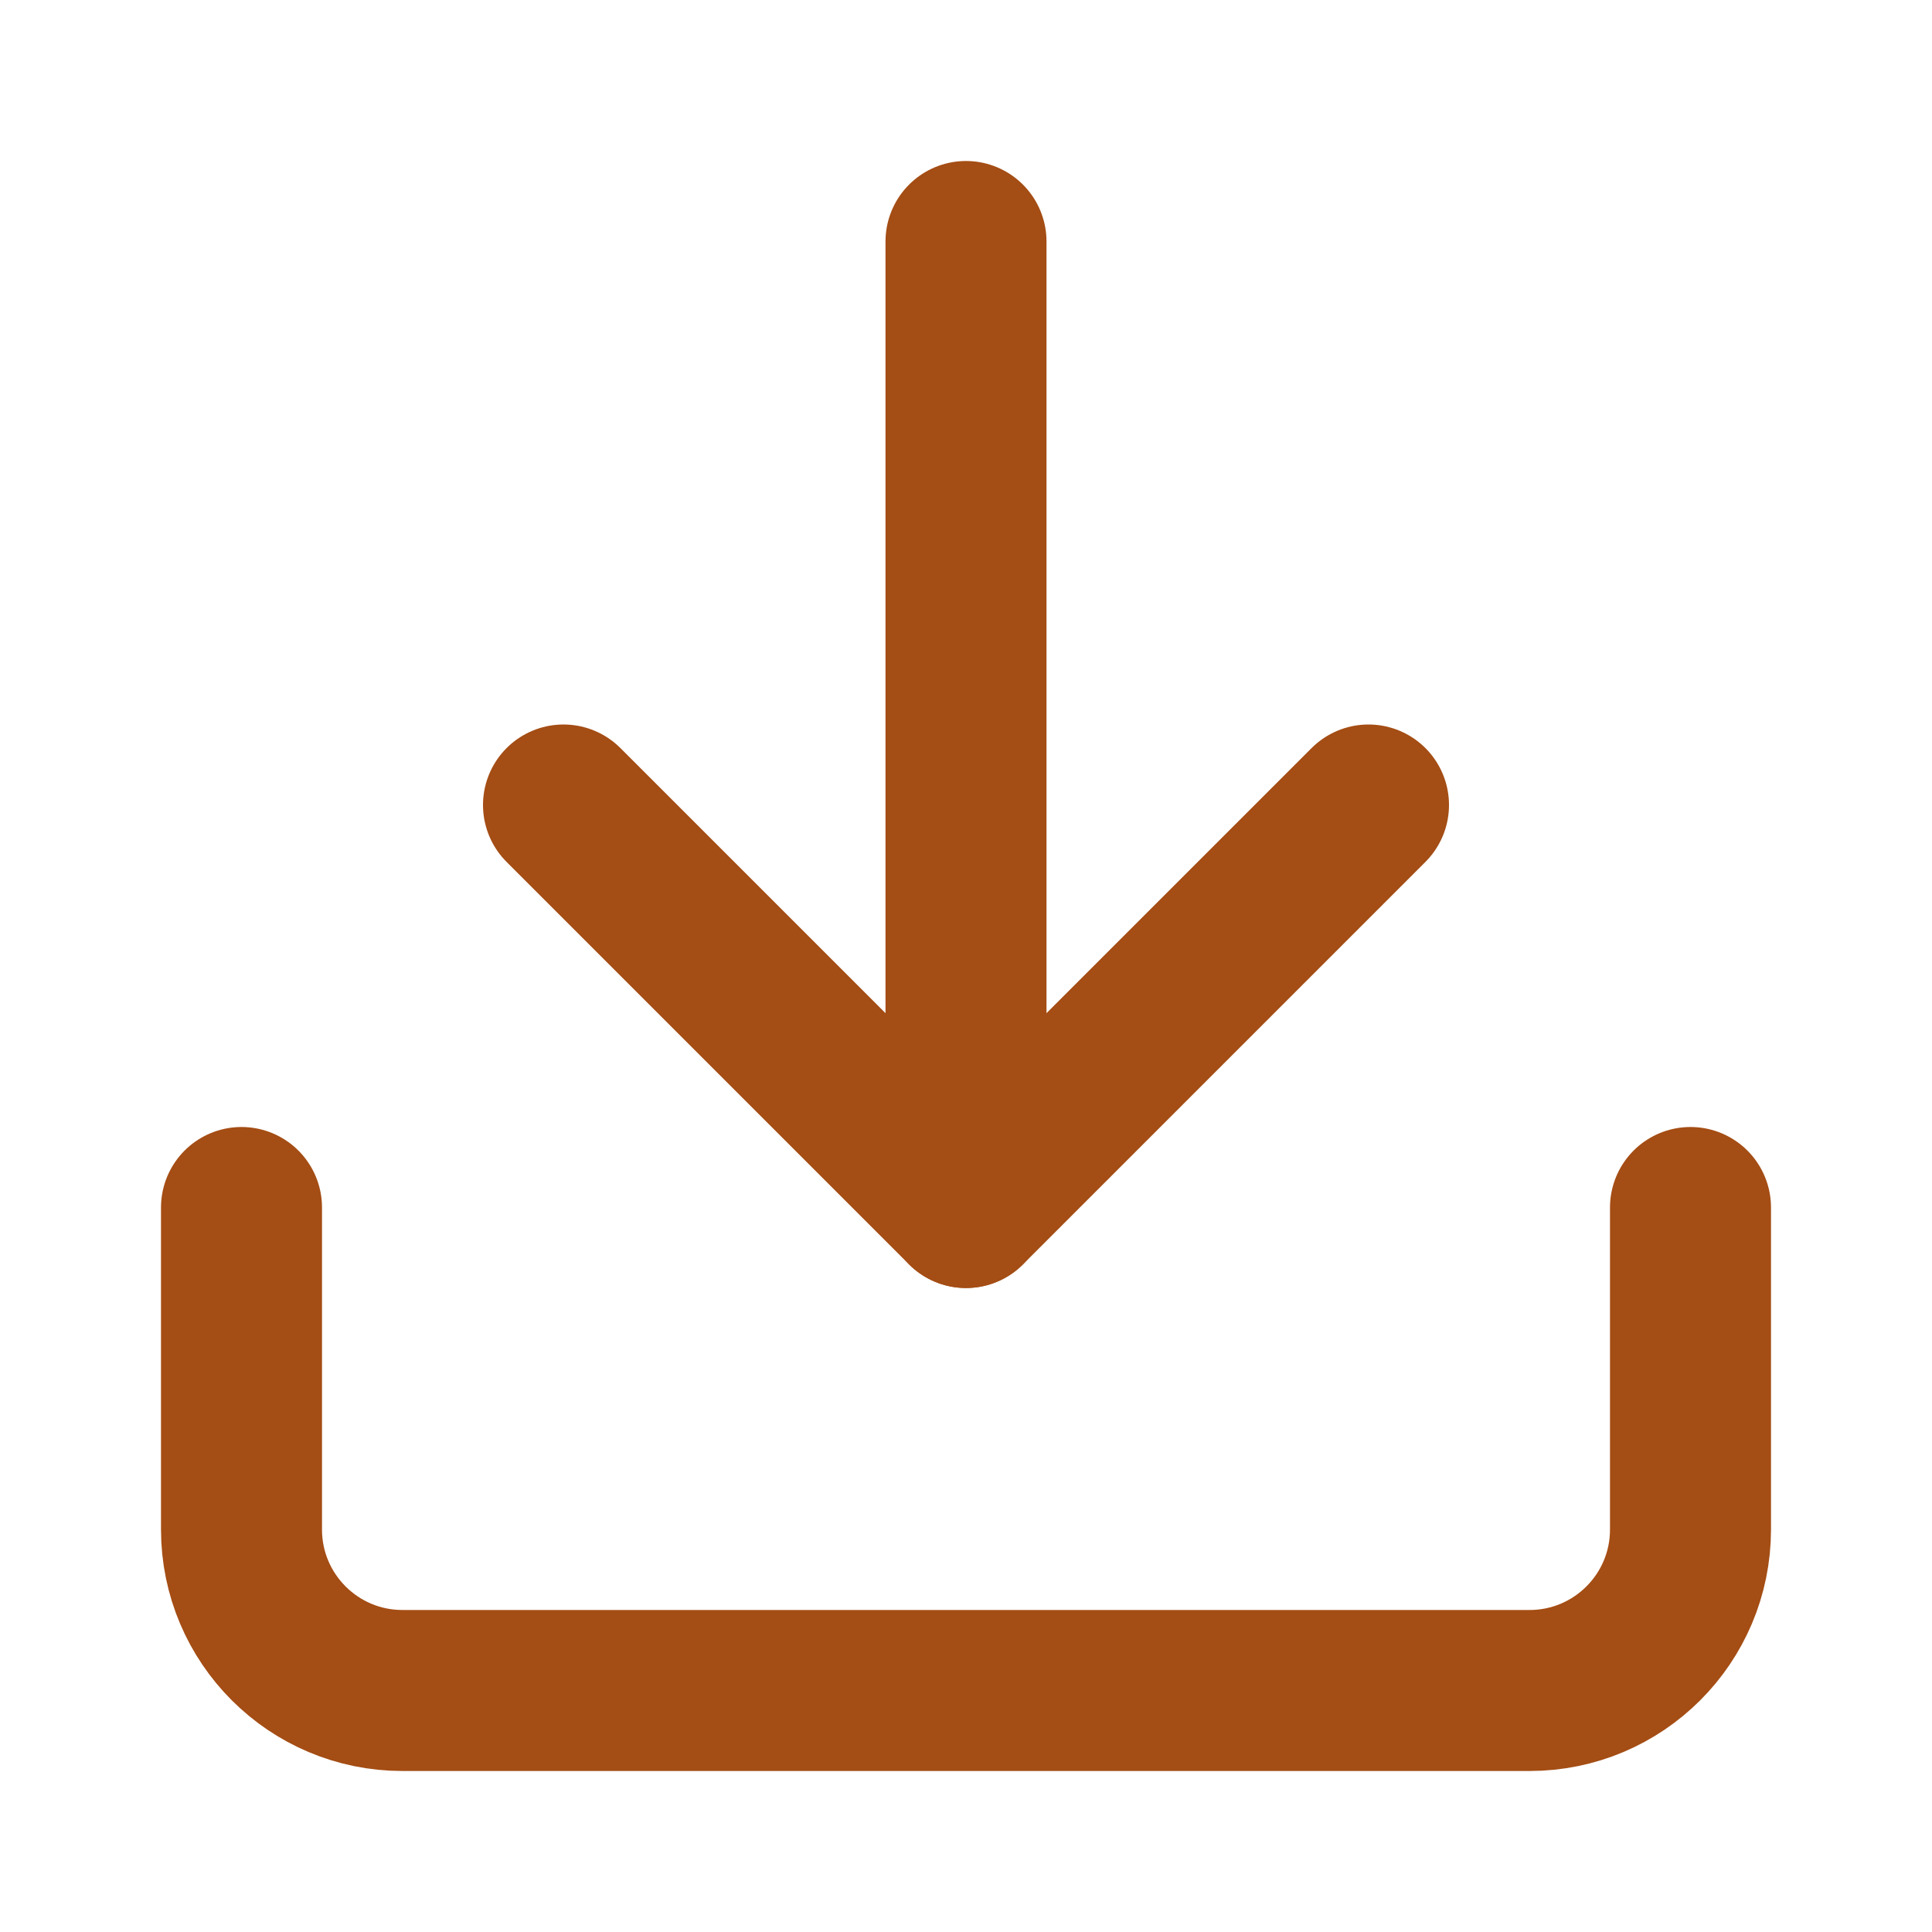
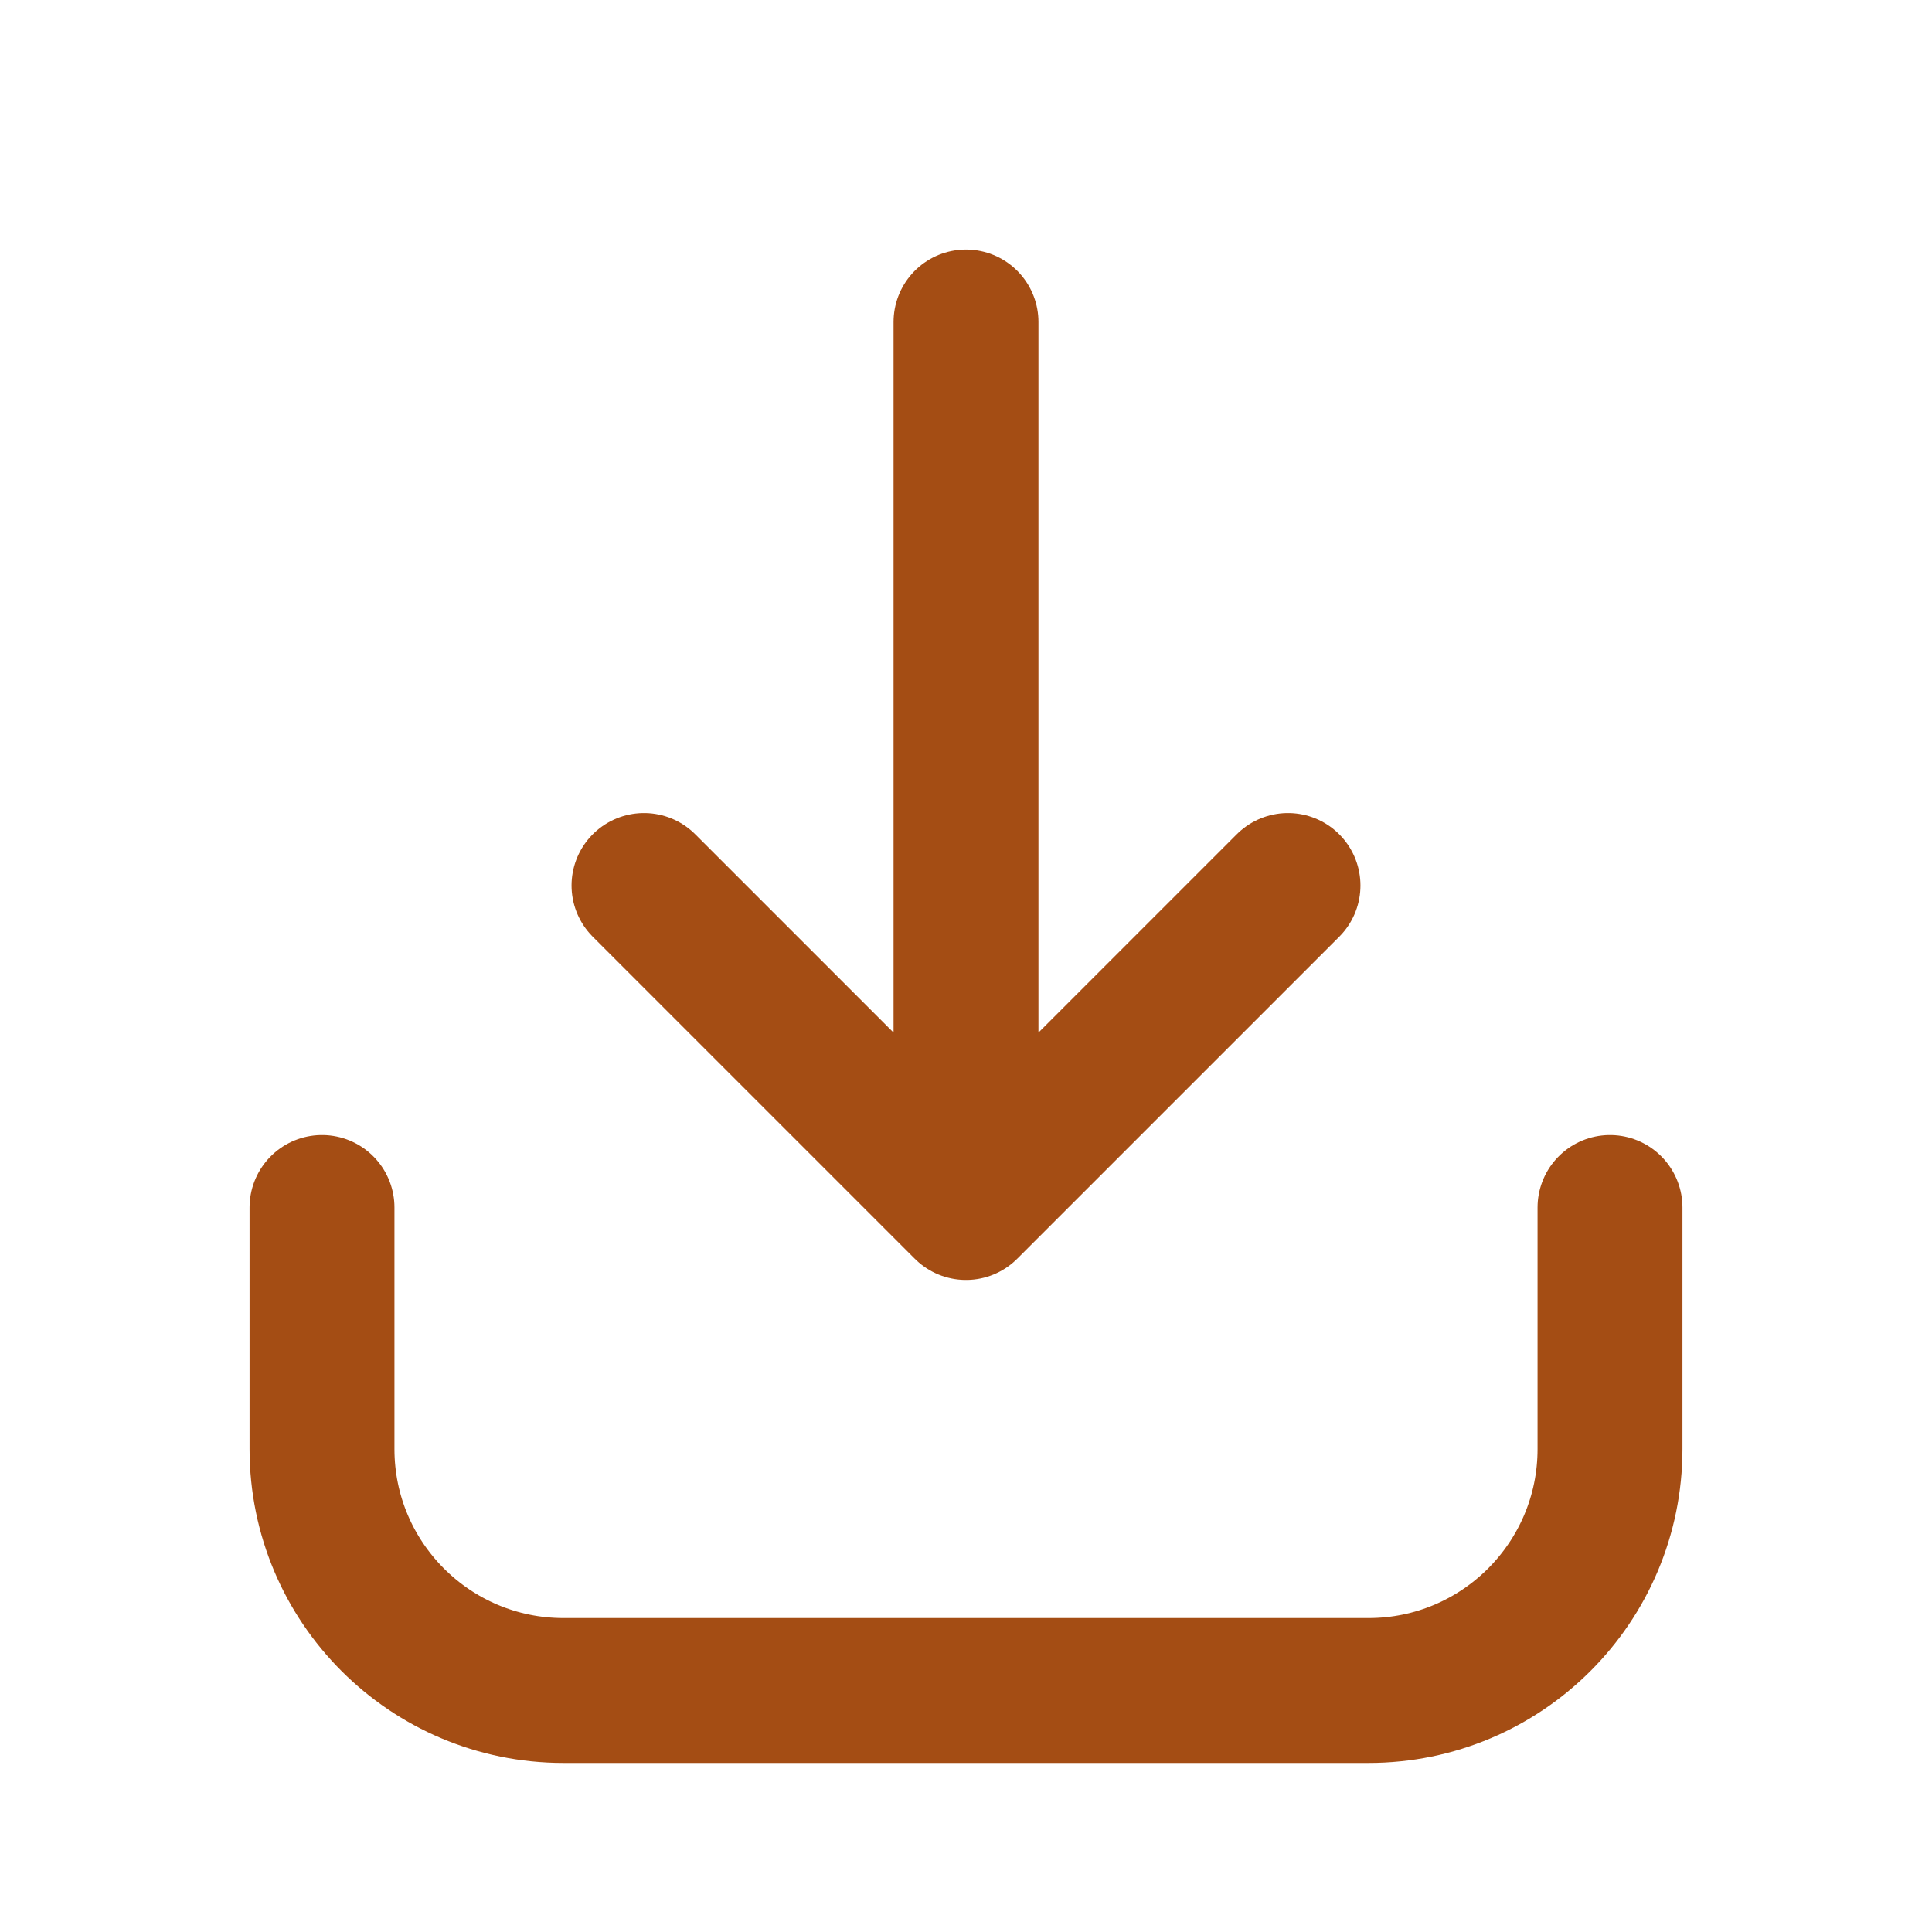
- <svg xmlns="http://www.w3.org/2000/svg" width="24" height="24" viewBox="0 0 24 24" fill="none" stroke="#a44d14" stroke-width="2" stroke-linecap="round" stroke-linejoin="round">
-   <path d="M12 15V3" />
-   <path d="M21 15v4a2 2 0 0 1-2 2H5a2 2 0 0 1-2-2v-4" />
-   <path d="m7 10 5 5 5-5" />
+ <svg xmlns="http://www.w3.org/2000/svg" width="24" height="24" viewBox="0 0 24 24" fill="none" stroke="#a44d14" stroke-width="1.8" stroke-linecap="round" stroke-linejoin="round">
+   <path d="M12 4v11m-4-4 4 4 4-4" />
+   <path d="M4 15v3a3 3 0 0 0 3 3h10a3 3 0 0 0 3-3v-3" />
</svg>
